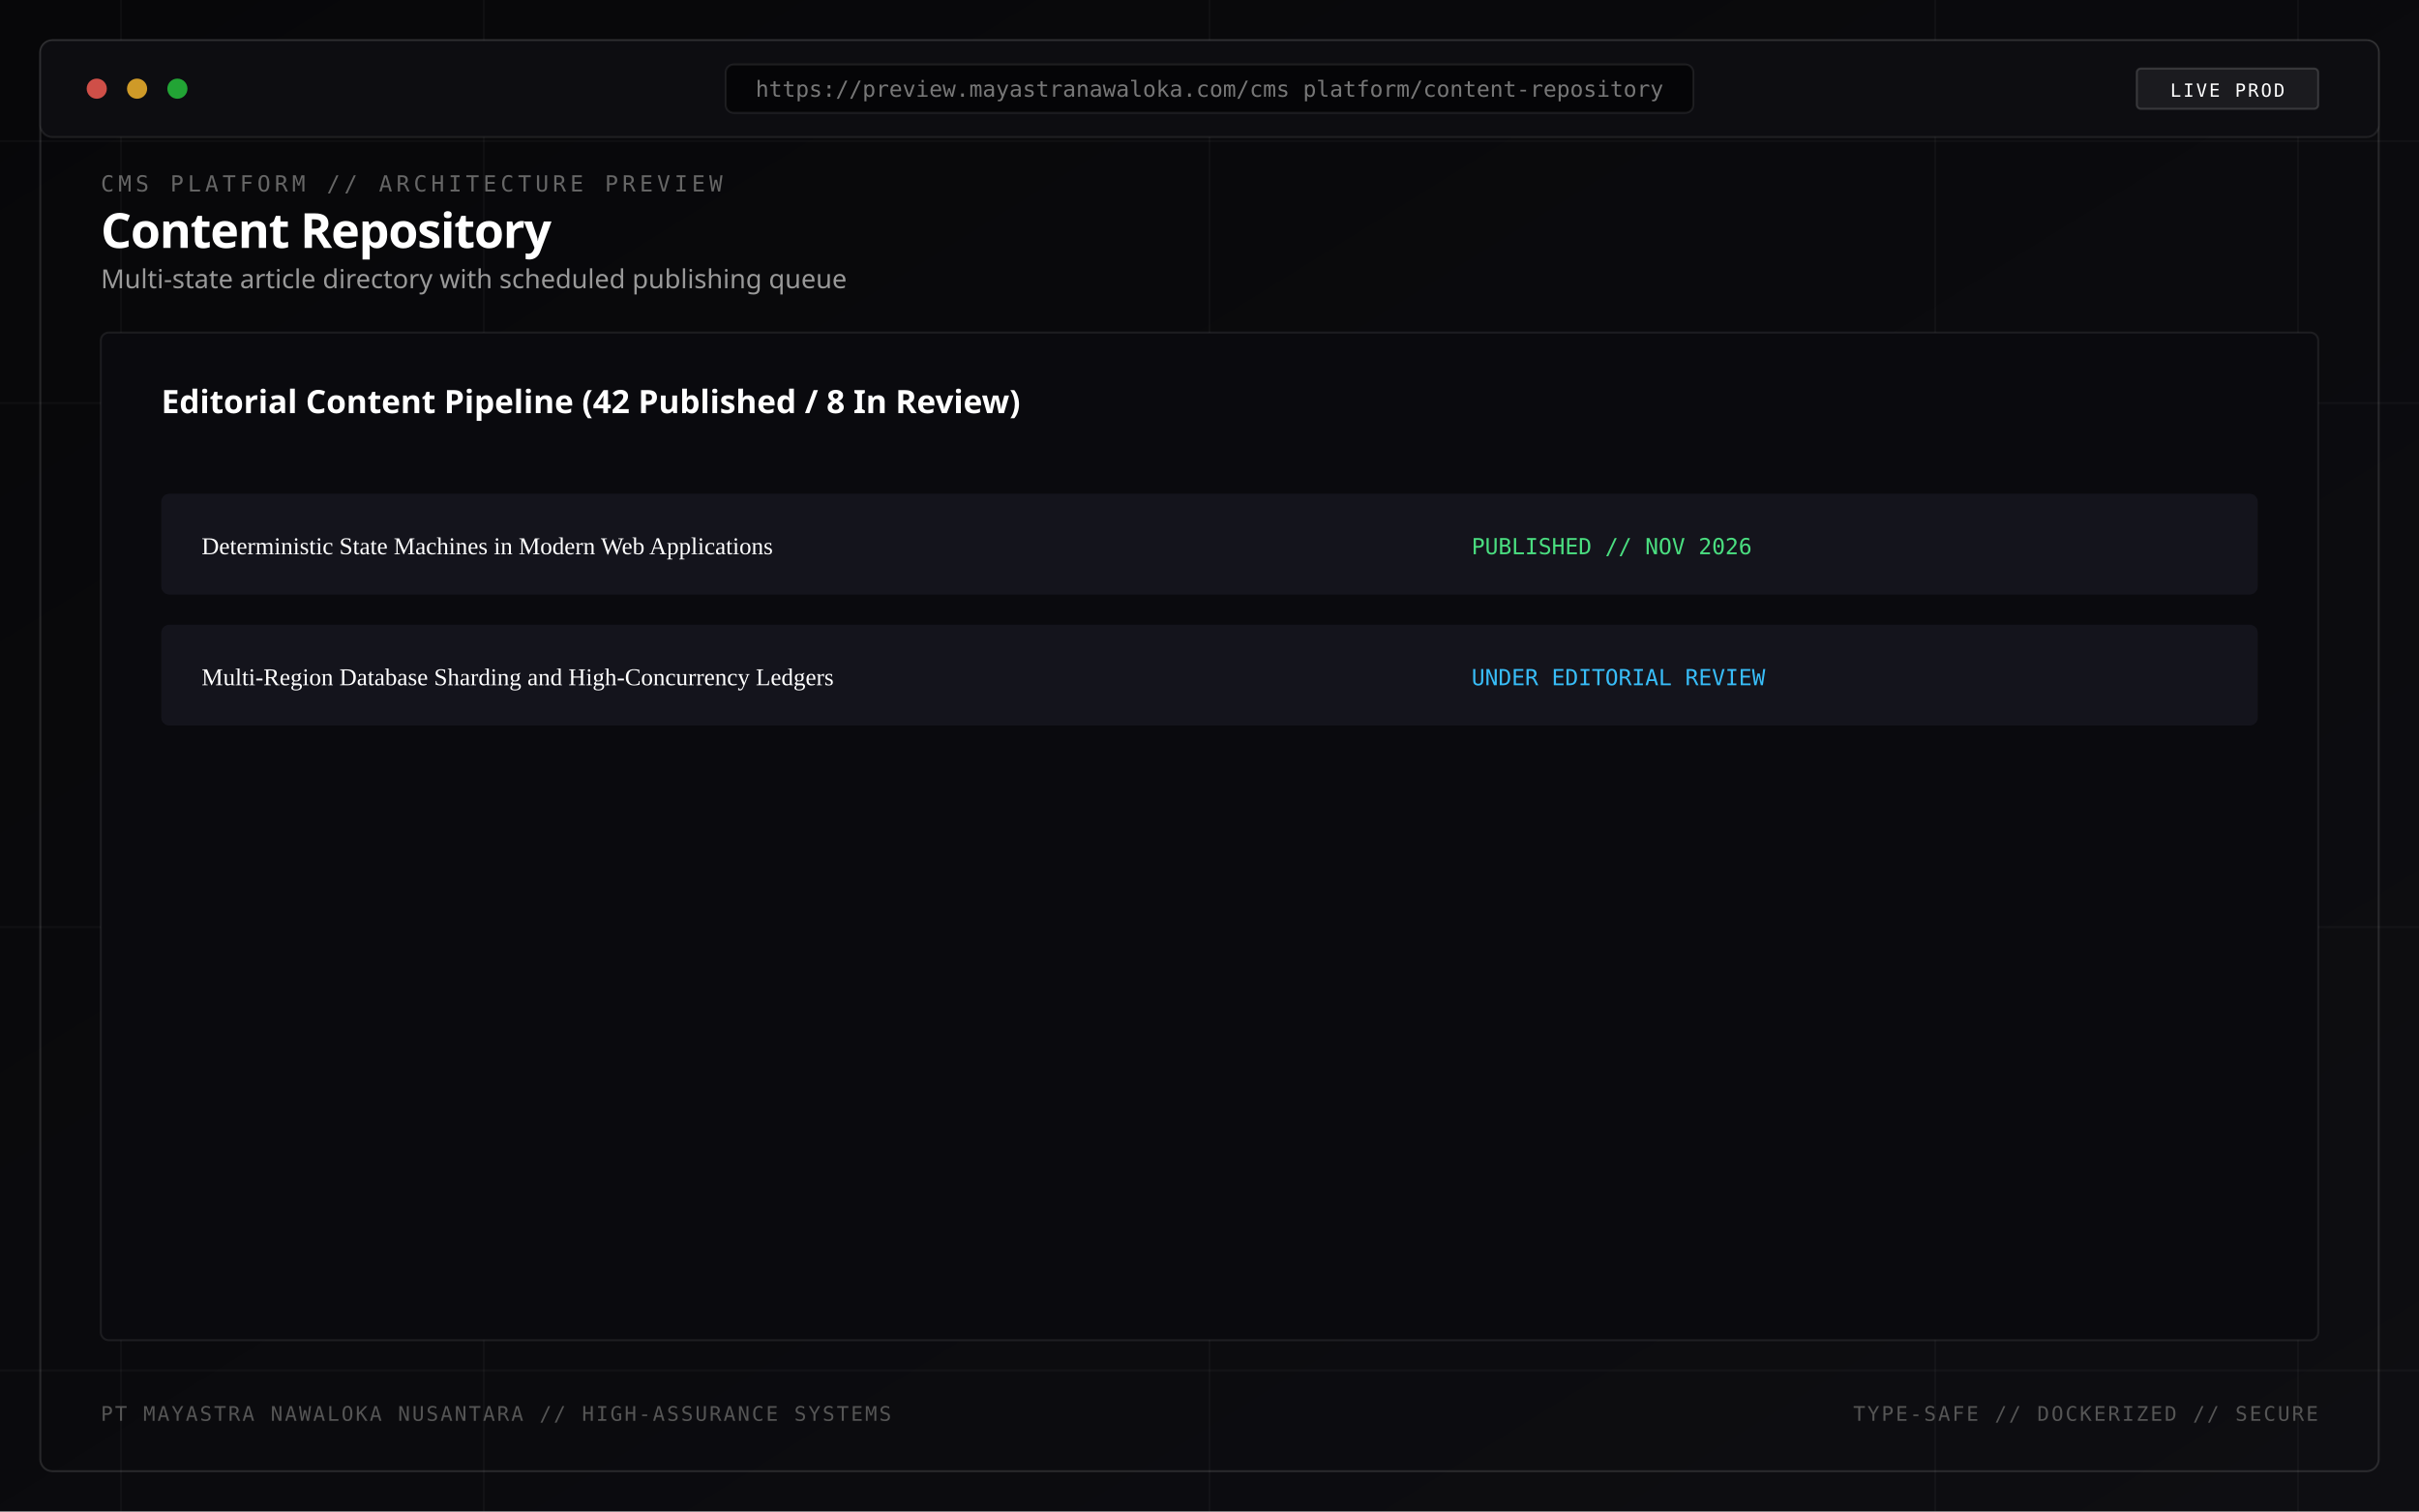
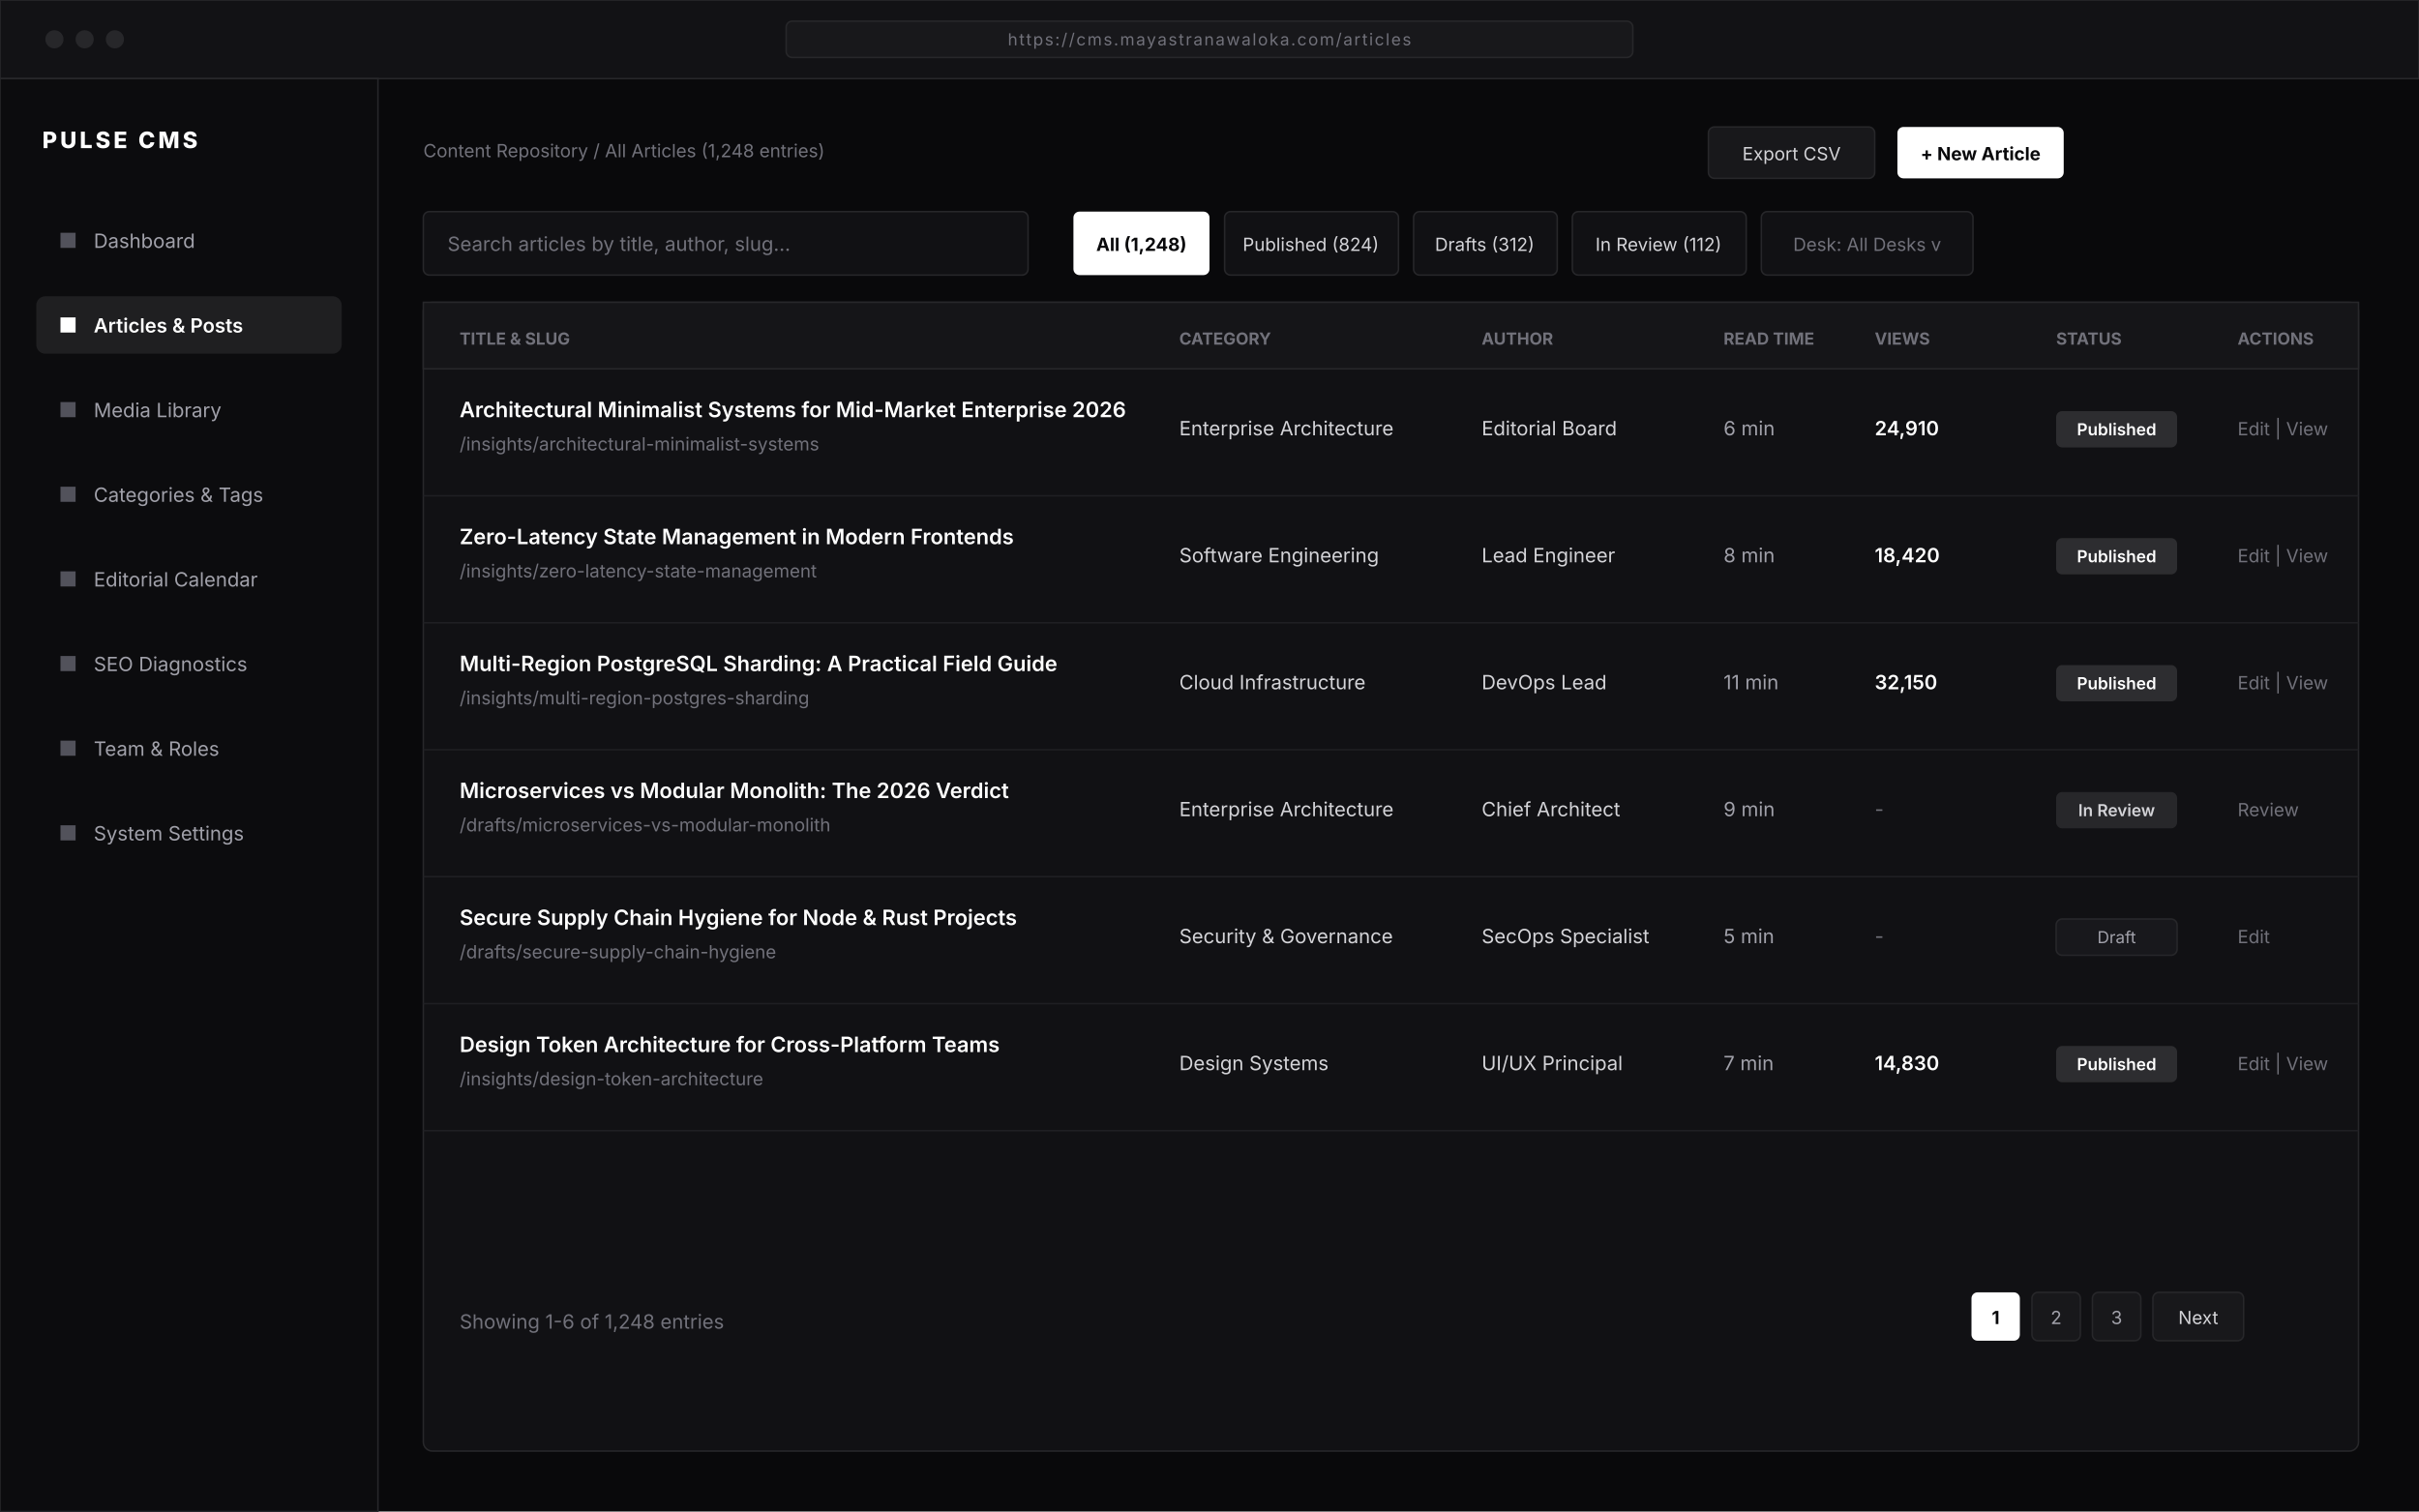
- <svg xmlns="http://www.w3.org/2000/svg" viewBox="0 0 1200 750" width="100%" height="100%">
-   <defs>
-     <linearGradient id="bgGrad" x1="0%" y1="0%" x2="100%" y2="100%">
-       <stop offset="0%" stop-color="#070709" />
-       <stop offset="100%" stop-color="#0e0e12" />
-     </linearGradient>
-     <linearGradient id="accentLine" x1="0%" y1="0%" x2="100%" y2="0%">
-       <stop offset="0%" stop-color="#ffffff" stop-opacity="0.8" />
-       <stop offset="50%" stop-color="#ffffff" stop-opacity="0.3" />
-       <stop offset="100%" stop-color="#ffffff" stop-opacity="0.05" />
-     </linearGradient>
-   </defs>
-   <rect width="1200" height="750" fill="url(#bgGrad)" />
-   <g stroke="rgba(255,255,255,0.03)" stroke-width="1">
-     <line x1="60" y1="0" x2="60" y2="750" />
-     <line x1="240" y1="0" x2="240" y2="750" />
-     <line x1="600" y1="0" x2="600" y2="750" />
-     <line x1="960" y1="0" x2="960" y2="750" />
-     <line x1="1140" y1="0" x2="1140" y2="750" />
-     <line x1="0" y1="70" x2="1200" y2="70" />
-     <line x1="0" y1="200" x2="1200" y2="200" />
-     <line x1="0" y1="460" x2="1200" y2="460" />
-     <line x1="0" y1="680" x2="1200" y2="680" />
+ <svg xmlns="http://www.w3.org/2000/svg" viewBox="0 0 1600 1000" width="1600" height="1000" fill="none">
+   <rect width="1600" height="1000" fill="#09090b" />
+   <rect width="1600" height="52" fill="#121215" stroke="#27272a" stroke-width="1" />
+   <circle cx="36" cy="26" r="6" fill="#27272a" />
+   <circle cx="56" cy="26" r="6" fill="#27272a" />
+   <circle cx="76" cy="26" r="6" fill="#27272a" />
+   <rect x="520" y="14" width="560" height="24" rx="4" fill="#18181b" stroke="#27272a" stroke-width="1" />
+   <text x="800" y="30" fill="#71717a" font-family="-apple-system, BlinkMacSystemFont, sans-serif" font-size="11" text-anchor="middle" letter-spacing="1">https://cms.mayastranawaloka.com/articles</text>
+   <rect x="0" y="52" width="250" height="948" fill="#0c0c0e" stroke="#27272a" stroke-width="1" />
+   <text x="28" y="98" fill="#ffffff" font-family="-apple-system, BlinkMacSystemFont, sans-serif" font-size="15" font-weight="800" letter-spacing="2">PULSE CMS</text>
+   <g transform="translate(24, 140)">
+     <rect x="16" y="14" width="10" height="10" fill="#52525b" />
+     <text x="38" y="24" fill="#a1a1aa" font-family="-apple-system, BlinkMacSystemFont, sans-serif" font-size="13">Dashboard</text>
+     <rect x="0" y="56" width="202" height="38" rx="6" fill="#ffffff" fill-opacity="0.08" />
+     <rect x="16" y="70" width="10" height="10" fill="#ffffff" />
+     <text x="38" y="80" fill="#ffffff" font-family="-apple-system, BlinkMacSystemFont, sans-serif" font-size="13" font-weight="600">Articles &amp; Posts</text>
+     <rect x="16" y="126" width="10" height="10" fill="#52525b" />
+     <text x="38" y="136" fill="#a1a1aa" font-family="-apple-system, BlinkMacSystemFont, sans-serif" font-size="13">Media Library</text>
+     <rect x="16" y="182" width="10" height="10" fill="#52525b" />
+     <text x="38" y="192" fill="#a1a1aa" font-family="-apple-system, BlinkMacSystemFont, sans-serif" font-size="13">Categories &amp; Tags</text>
+     <rect x="16" y="238" width="10" height="10" fill="#52525b" />
+     <text x="38" y="248" fill="#a1a1aa" font-family="-apple-system, BlinkMacSystemFont, sans-serif" font-size="13">Editorial Calendar</text>
+     <rect x="16" y="294" width="10" height="10" fill="#52525b" />
+     <text x="38" y="304" fill="#a1a1aa" font-family="-apple-system, BlinkMacSystemFont, sans-serif" font-size="13">SEO Diagnostics</text>
+     <rect x="16" y="350" width="10" height="10" fill="#52525b" />
+     <text x="38" y="360" fill="#a1a1aa" font-family="-apple-system, BlinkMacSystemFont, sans-serif" font-size="13">Team &amp; Roles</text>
+     <rect x="16" y="406" width="10" height="10" fill="#52525b" />
+     <text x="38" y="416" fill="#a1a1aa" font-family="-apple-system, BlinkMacSystemFont, sans-serif" font-size="13">System Settings</text>
  </g>
-   <rect x="20" y="20" width="1160" height="710" rx="6" fill="none" stroke="rgba(255,255,255,0.12)" stroke-width="1" />
-   <rect x="20" y="20" width="1160" height="48" rx="6" fill="#0d0d11" stroke="rgba(255,255,255,0.08)" stroke-width="1" />
-   <circle cx="48" cy="44" r="5" fill="#ff5f56" opacity="0.8" />
-   <circle cx="68" cy="44" r="5" fill="#ffbd2e" opacity="0.8" />
-   <circle cx="88" cy="44" r="5" fill="#27c93f" opacity="0.8" />
-   <rect x="360" y="32" width="480" height="24" rx="4" fill="#050507" stroke="rgba(255,255,255,0.08)" stroke-width="1" />
-   <text x="600" y="48" fill="#777777" font-family="monospace" font-size="11" text-anchor="middle">https://preview.mayastranawaloka.com/cms platform/content-repository</text>
-   <rect x="1060" y="34" width="90" height="20" rx="2" fill="rgba(255,255,255,0.06)" stroke="rgba(255,255,255,0.15)" stroke-width="1" />
-   <text x="1105" y="48" fill="#ffffff" font-family="monospace" font-size="9" text-anchor="middle" letter-spacing="1">LIVE PROD</text>
-   <g transform="translate(50, 95)">
-     <text x="0" y="0" fill="#666666" font-family="monospace" font-size="11" letter-spacing="2">CMS PLATFORM // ARCHITECTURE PREVIEW</text>
-     <text x="0" y="28" fill="#ffffff" font-family="'Space Grotesk', sans-serif" font-weight="700" font-size="24" letter-spacing="-0.5">Content Repository</text>
-     <text x="0" y="48" fill="#999999" font-family="'Space Grotesk', sans-serif" font-size="13">Multi-state article directory with scheduled publishing queue</text>
+   <g transform="translate(280, 80)">
+     <text x="0" y="24" fill="#71717a" font-family="-apple-system, BlinkMacSystemFont, sans-serif" font-size="12">Content Repository / All Articles (1,248 entries)</text>
+     <rect x="850" y="4" width="110" height="34" rx="4" fill="#18181b" stroke="#27272a" stroke-width="1" />
+     <text x="905" y="26" fill="#d4d4d8" font-family="-apple-system, BlinkMacSystemFont, sans-serif" font-size="12" text-anchor="middle">Export CSV</text>
+     <rect x="975" y="4" width="110" height="34" rx="4" fill="#ffffff" />
+     <text x="1030" y="26" fill="#09090b" font-family="-apple-system, BlinkMacSystemFont, sans-serif" font-size="12" font-weight="700" text-anchor="middle">+ New Article</text>
  </g>
-   <g transform="translate(50, 165)">
-     <rect width="1100" height="500" rx="4" fill="#0a0a0e" stroke="rgba(255,255,255,0.08)" />
-     <text x="30" y="40" fill="#fff" font-family="sans-serif" font-size="16" font-weight="700">Editorial Content Pipeline (42 Published / 8 In Review)</text>
-     <g transform="translate(30, 80)">
-       <rect width="1040" height="50" rx="4" fill="#14141c" />
-       <text x="20" y="30" fill="#fff">Deterministic State Machines in Modern Web Applications</text>
-       <text x="650" y="30" fill="#4ade80" font-family="monospace" font-size="11">PUBLISHED // NOV 2026</text>
+   <g transform="translate(280, 140)">
+     <g transform="translate(0, 0)">
+       <rect x="0" y="0" width="400" height="42" rx="4" fill="#111114" stroke="#27272a" stroke-width="1" />
+       <text x="16" y="26" fill="#71717a" font-family="-apple-system, BlinkMacSystemFont, sans-serif" font-size="13">Search articles by title, author, slug...</text>
+       <g transform="translate(430, 0)">
+         <rect x="0" y="0" width="90" height="42" rx="4" fill="#ffffff" />
+         <text x="45" y="26" fill="#09090b" font-family="-apple-system, BlinkMacSystemFont, sans-serif" font-size="12" font-weight="700" text-anchor="middle">All (1,248)</text>
+         <rect x="100" y="0" width="115" height="42" rx="4" fill="#111114" stroke="#27272a" stroke-width="1" />
+         <text x="157" y="26" fill="#d4d4d8" font-family="-apple-system, BlinkMacSystemFont, sans-serif" font-size="12" text-anchor="middle">Published (824)</text>
+         <rect x="225" y="0" width="95" height="42" rx="4" fill="#111114" stroke="#27272a" stroke-width="1" />
+         <text x="272" y="26" fill="#d4d4d8" font-family="-apple-system, BlinkMacSystemFont, sans-serif" font-size="12" text-anchor="middle">Drafts (312)</text>
+         <rect x="330" y="0" width="115" height="42" rx="4" fill="#111114" stroke="#27272a" stroke-width="1" />
+         <text x="387" y="26" fill="#d4d4d8" font-family="-apple-system, BlinkMacSystemFont, sans-serif" font-size="12" text-anchor="middle">In Review (112)</text>
+         <rect x="455" y="0" width="140" height="42" rx="4" fill="#111114" stroke="#27272a" stroke-width="1" />
+         <text x="525" y="26" fill="#71717a" font-family="-apple-system, BlinkMacSystemFont, sans-serif" font-size="12" text-anchor="middle">Desk: All Desks v</text>
+       </g>
    </g>
-     <g transform="translate(30, 145)">
-       <rect width="1040" height="50" rx="4" fill="#14141c" />
-       <text x="20" y="30" fill="#fff">Multi-Region Database Sharding and High-Concurrency Ledgers</text>
-       <text x="650" y="30" fill="#38bdf8" font-family="monospace" font-size="11">UNDER EDITORIAL REVIEW</text>
+     <rect x="0" y="60" width="1280" height="760" rx="6" fill="#111114" stroke="#27272a" stroke-width="1" />
+     <rect x="0" y="60" width="1280" height="44" fill="#151518" stroke="#27272a" stroke-width="1" />
+     <text x="24" y="88" fill="#71717a" font-family="-apple-system, BlinkMacSystemFont, sans-serif" font-size="11" font-weight="700">TITLE &amp; SLUG</text>
+     <text x="500" y="88" fill="#71717a" font-family="-apple-system, BlinkMacSystemFont, sans-serif" font-size="11" font-weight="700">CATEGORY</text>
+     <text x="700" y="88" fill="#71717a" font-family="-apple-system, BlinkMacSystemFont, sans-serif" font-size="11" font-weight="700">AUTHOR</text>
+     <text x="860" y="88" fill="#71717a" font-family="-apple-system, BlinkMacSystemFont, sans-serif" font-size="11" font-weight="700">READ TIME</text>
+     <text x="960" y="88" fill="#71717a" font-family="-apple-system, BlinkMacSystemFont, sans-serif" font-size="11" font-weight="700">VIEWS</text>
+     <text x="1080" y="88" fill="#71717a" font-family="-apple-system, BlinkMacSystemFont, sans-serif" font-size="11" font-weight="700">STATUS</text>
+     <text x="1200" y="88" fill="#71717a" font-family="-apple-system, BlinkMacSystemFont, sans-serif" font-size="11" font-weight="700">ACTIONS</text>
+     <g transform="translate(0, 104)">
+       <line x1="0" y1="84" x2="1280" y2="84" stroke="#1f1f23" stroke-width="1" />
+       <text x="24" y="32" fill="#ffffff" font-family="-apple-system, BlinkMacSystemFont, sans-serif" font-size="14" font-weight="600">Architectural Minimalist Systems for Mid-Market Enterprise 2026</text>
+       <text x="24" y="54" fill="#71717a" font-family="-apple-system, BlinkMacSystemFont, sans-serif" font-size="12">/insights/architectural-minimalist-systems</text>
+       <text x="500" y="44" fill="#d4d4d8" font-family="-apple-system, BlinkMacSystemFont, sans-serif" font-size="13">Enterprise Architecture</text>
+       <text x="700" y="44" fill="#d4d4d8" font-family="-apple-system, BlinkMacSystemFont, sans-serif" font-size="13">Editorial Board</text>
+       <text x="860" y="44" fill="#a1a1aa" font-family="-apple-system, BlinkMacSystemFont, sans-serif" font-size="13">6 min</text>
+       <text x="960" y="44" fill="#ffffff" font-family="-apple-system, BlinkMacSystemFont, sans-serif" font-size="13" font-weight="600">24,910</text>
+       <rect x="1080" y="28" width="80" height="24" rx="4" fill="#ffffff" fill-opacity="0.12" />
+       <text x="1120" y="44" fill="#ffffff" font-family="-apple-system, BlinkMacSystemFont, sans-serif" font-size="11" font-weight="600" text-anchor="middle">Published</text>
+       <text x="1200" y="44" fill="#71717a" font-family="-apple-system, BlinkMacSystemFont, sans-serif" font-size="12">Edit | View</text>
+     </g>
+     <g transform="translate(0, 188)">
+       <line x1="0" y1="84" x2="1280" y2="84" stroke="#1f1f23" stroke-width="1" />
+       <text x="24" y="32" fill="#ffffff" font-family="-apple-system, BlinkMacSystemFont, sans-serif" font-size="14" font-weight="600">Zero-Latency State Management in Modern Frontends</text>
+       <text x="24" y="54" fill="#71717a" font-family="-apple-system, BlinkMacSystemFont, sans-serif" font-size="12">/insights/zero-latency-state-management</text>
+       <text x="500" y="44" fill="#d4d4d8" font-family="-apple-system, BlinkMacSystemFont, sans-serif" font-size="13">Software Engineering</text>
+       <text x="700" y="44" fill="#d4d4d8" font-family="-apple-system, BlinkMacSystemFont, sans-serif" font-size="13">Lead Engineer</text>
+       <text x="860" y="44" fill="#a1a1aa" font-family="-apple-system, BlinkMacSystemFont, sans-serif" font-size="13">8 min</text>
+       <text x="960" y="44" fill="#ffffff" font-family="-apple-system, BlinkMacSystemFont, sans-serif" font-size="13" font-weight="600">18,420</text>
+       <rect x="1080" y="28" width="80" height="24" rx="4" fill="#ffffff" fill-opacity="0.12" />
+       <text x="1120" y="44" fill="#ffffff" font-family="-apple-system, BlinkMacSystemFont, sans-serif" font-size="11" font-weight="600" text-anchor="middle">Published</text>
+       <text x="1200" y="44" fill="#71717a" font-family="-apple-system, BlinkMacSystemFont, sans-serif" font-size="12">Edit | View</text>
+     </g>
+     <g transform="translate(0, 272)">
+       <line x1="0" y1="84" x2="1280" y2="84" stroke="#1f1f23" stroke-width="1" />
+       <text x="24" y="32" fill="#ffffff" font-family="-apple-system, BlinkMacSystemFont, sans-serif" font-size="14" font-weight="600">Multi-Region PostgreSQL Sharding: A Practical Field Guide</text>
+       <text x="24" y="54" fill="#71717a" font-family="-apple-system, BlinkMacSystemFont, sans-serif" font-size="12">/insights/multi-region-postgres-sharding</text>
+       <text x="500" y="44" fill="#d4d4d8" font-family="-apple-system, BlinkMacSystemFont, sans-serif" font-size="13">Cloud Infrastructure</text>
+       <text x="700" y="44" fill="#d4d4d8" font-family="-apple-system, BlinkMacSystemFont, sans-serif" font-size="13">DevOps Lead</text>
+       <text x="860" y="44" fill="#a1a1aa" font-family="-apple-system, BlinkMacSystemFont, sans-serif" font-size="13">11 min</text>
+       <text x="960" y="44" fill="#ffffff" font-family="-apple-system, BlinkMacSystemFont, sans-serif" font-size="13" font-weight="600">32,150</text>
+       <rect x="1080" y="28" width="80" height="24" rx="4" fill="#ffffff" fill-opacity="0.12" />
+       <text x="1120" y="44" fill="#ffffff" font-family="-apple-system, BlinkMacSystemFont, sans-serif" font-size="11" font-weight="600" text-anchor="middle">Published</text>
+       <text x="1200" y="44" fill="#71717a" font-family="-apple-system, BlinkMacSystemFont, sans-serif" font-size="12">Edit | View</text>
+     </g>
+     <g transform="translate(0, 356)">
+       <line x1="0" y1="84" x2="1280" y2="84" stroke="#1f1f23" stroke-width="1" />
+       <text x="24" y="32" fill="#ffffff" font-family="-apple-system, BlinkMacSystemFont, sans-serif" font-size="14" font-weight="600">Microservices vs Modular Monolith: The 2026 Verdict</text>
+       <text x="24" y="54" fill="#71717a" font-family="-apple-system, BlinkMacSystemFont, sans-serif" font-size="12">/drafts/microservices-vs-modular-monolith</text>
+       <text x="500" y="44" fill="#d4d4d8" font-family="-apple-system, BlinkMacSystemFont, sans-serif" font-size="13">Enterprise Architecture</text>
+       <text x="700" y="44" fill="#d4d4d8" font-family="-apple-system, BlinkMacSystemFont, sans-serif" font-size="13">Chief Architect</text>
+       <text x="860" y="44" fill="#a1a1aa" font-family="-apple-system, BlinkMacSystemFont, sans-serif" font-size="13">9 min</text>
+       <text x="960" y="44" fill="#71717a" font-family="-apple-system, BlinkMacSystemFont, sans-serif" font-size="13">-</text>
+       <rect x="1080" y="28" width="80" height="24" rx="4" fill="#27272a" />
+       <text x="1120" y="44" fill="#d4d4d8" font-family="-apple-system, BlinkMacSystemFont, sans-serif" font-size="11" font-weight="600" text-anchor="middle">In Review</text>
+       <text x="1200" y="44" fill="#71717a" font-family="-apple-system, BlinkMacSystemFont, sans-serif" font-size="12">Review</text>
+     </g>
+     <g transform="translate(0, 440)">
+       <line x1="0" y1="84" x2="1280" y2="84" stroke="#1f1f23" stroke-width="1" />
+       <text x="24" y="32" fill="#ffffff" font-family="-apple-system, BlinkMacSystemFont, sans-serif" font-size="14" font-weight="600">Secure Supply Chain Hygiene for Node &amp; Rust Projects</text>
+       <text x="24" y="54" fill="#71717a" font-family="-apple-system, BlinkMacSystemFont, sans-serif" font-size="12">/drafts/secure-supply-chain-hygiene</text>
+       <text x="500" y="44" fill="#d4d4d8" font-family="-apple-system, BlinkMacSystemFont, sans-serif" font-size="13">Security &amp; Governance</text>
+       <text x="700" y="44" fill="#d4d4d8" font-family="-apple-system, BlinkMacSystemFont, sans-serif" font-size="13">SecOps Specialist</text>
+       <text x="860" y="44" fill="#a1a1aa" font-family="-apple-system, BlinkMacSystemFont, sans-serif" font-size="13">5 min</text>
+       <text x="960" y="44" fill="#71717a" font-family="-apple-system, BlinkMacSystemFont, sans-serif" font-size="13">-</text>
+       <rect x="1080" y="28" width="80" height="24" rx="4" fill="#18181c" stroke="#27272a" stroke-width="1" />
+       <text x="1120" y="44" fill="#a1a1aa" font-family="-apple-system, BlinkMacSystemFont, sans-serif" font-size="11" text-anchor="middle">Draft</text>
+       <text x="1200" y="44" fill="#71717a" font-family="-apple-system, BlinkMacSystemFont, sans-serif" font-size="12">Edit</text>
+     </g>
+     <g transform="translate(0, 524)">
+       <line x1="0" y1="84" x2="1280" y2="84" stroke="#1f1f23" stroke-width="1" />
+       <text x="24" y="32" fill="#ffffff" font-family="-apple-system, BlinkMacSystemFont, sans-serif" font-size="14" font-weight="600">Design Token Architecture for Cross-Platform Teams</text>
+       <text x="24" y="54" fill="#71717a" font-family="-apple-system, BlinkMacSystemFont, sans-serif" font-size="12">/insights/design-token-architecture</text>
+       <text x="500" y="44" fill="#d4d4d8" font-family="-apple-system, BlinkMacSystemFont, sans-serif" font-size="13">Design Systems</text>
+       <text x="700" y="44" fill="#d4d4d8" font-family="-apple-system, BlinkMacSystemFont, sans-serif" font-size="13">UI/UX Principal</text>
+       <text x="860" y="44" fill="#a1a1aa" font-family="-apple-system, BlinkMacSystemFont, sans-serif" font-size="13">7 min</text>
+       <text x="960" y="44" fill="#ffffff" font-family="-apple-system, BlinkMacSystemFont, sans-serif" font-size="13" font-weight="600">14,830</text>
+       <rect x="1080" y="28" width="80" height="24" rx="4" fill="#ffffff" fill-opacity="0.12" />
+       <text x="1120" y="44" fill="#ffffff" font-family="-apple-system, BlinkMacSystemFont, sans-serif" font-size="11" font-weight="600" text-anchor="middle">Published</text>
+       <text x="1200" y="44" fill="#71717a" font-family="-apple-system, BlinkMacSystemFont, sans-serif" font-size="12">Edit | View</text>
+     </g>
+     <g transform="translate(24, 715)">
+       <text x="0" y="24" fill="#71717a" font-family="-apple-system, BlinkMacSystemFont, sans-serif" font-size="13">Showing 1-6 of 1,248 entries</text>
+       <g transform="translate(1000, 0)">
+         <rect x="0" y="0" width="32" height="32" rx="4" fill="#ffffff" />
+         <text x="16" y="21" fill="#09090b" font-family="-apple-system, BlinkMacSystemFont, sans-serif" font-size="12" font-weight="700" text-anchor="middle">1</text>
+         <rect x="40" y="0" width="32" height="32" rx="4" fill="#18181b" stroke="#27272a" stroke-width="1" />
+         <text x="56" y="21" fill="#a1a1aa" font-family="-apple-system, BlinkMacSystemFont, sans-serif" font-size="12" text-anchor="middle">2</text>
+         <rect x="80" y="0" width="32" height="32" rx="4" fill="#18181b" stroke="#27272a" stroke-width="1" />
+         <text x="96" y="21" fill="#a1a1aa" font-family="-apple-system, BlinkMacSystemFont, sans-serif" font-size="12" text-anchor="middle">3</text>
+         <rect x="120" y="0" width="60" height="32" rx="4" fill="#18181b" stroke="#27272a" stroke-width="1" />
+         <text x="150" y="21" fill="#d4d4d8" font-family="-apple-system, BlinkMacSystemFont, sans-serif" font-size="12" text-anchor="middle">Next</text>
+       </g>
    </g>
  </g>
-   <g transform="translate(50, 705)">
-     <text x="0" y="0" fill="#555555" font-family="monospace" font-size="10" letter-spacing="1">PT MAYASTRA NAWALOKA NUSANTARA // HIGH-ASSURANCE SYSTEMS</text>
-     <text x="1100" y="0" fill="#555555" font-family="monospace" font-size="10" text-anchor="end" letter-spacing="1">TYPE-SAFE // DOCKERIZED // SECURE</text>
-   </g>
</svg>
